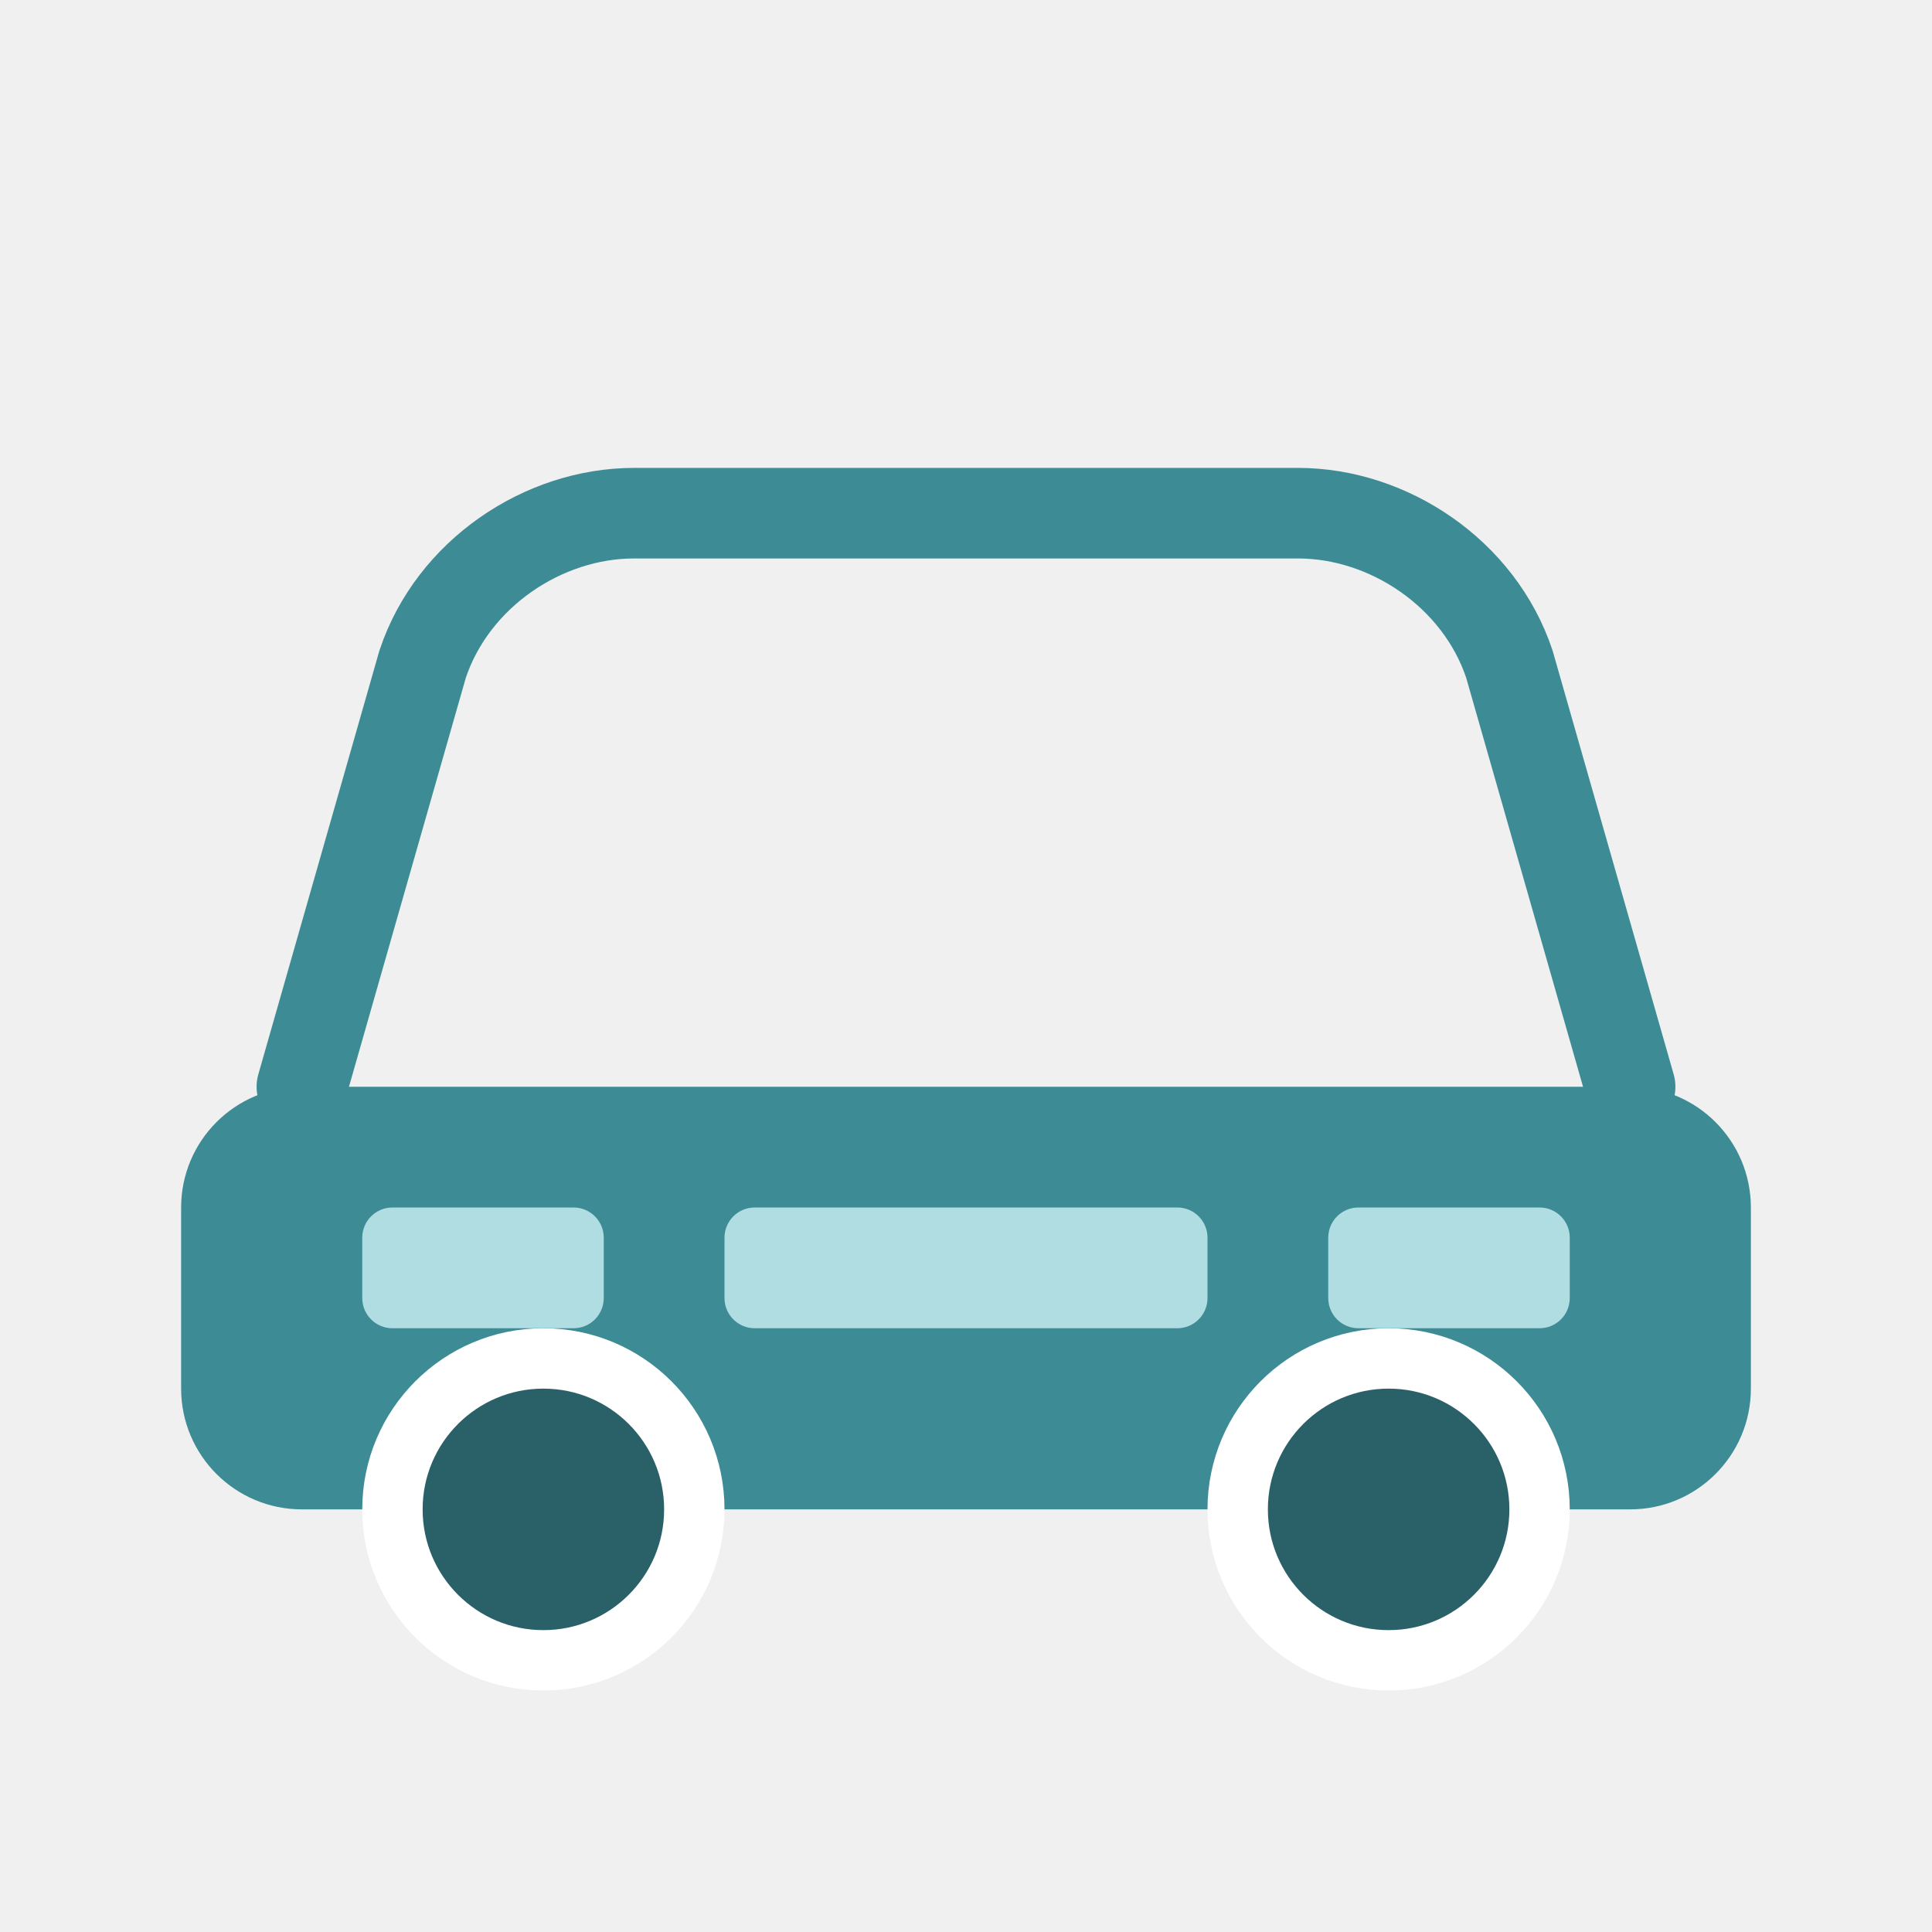
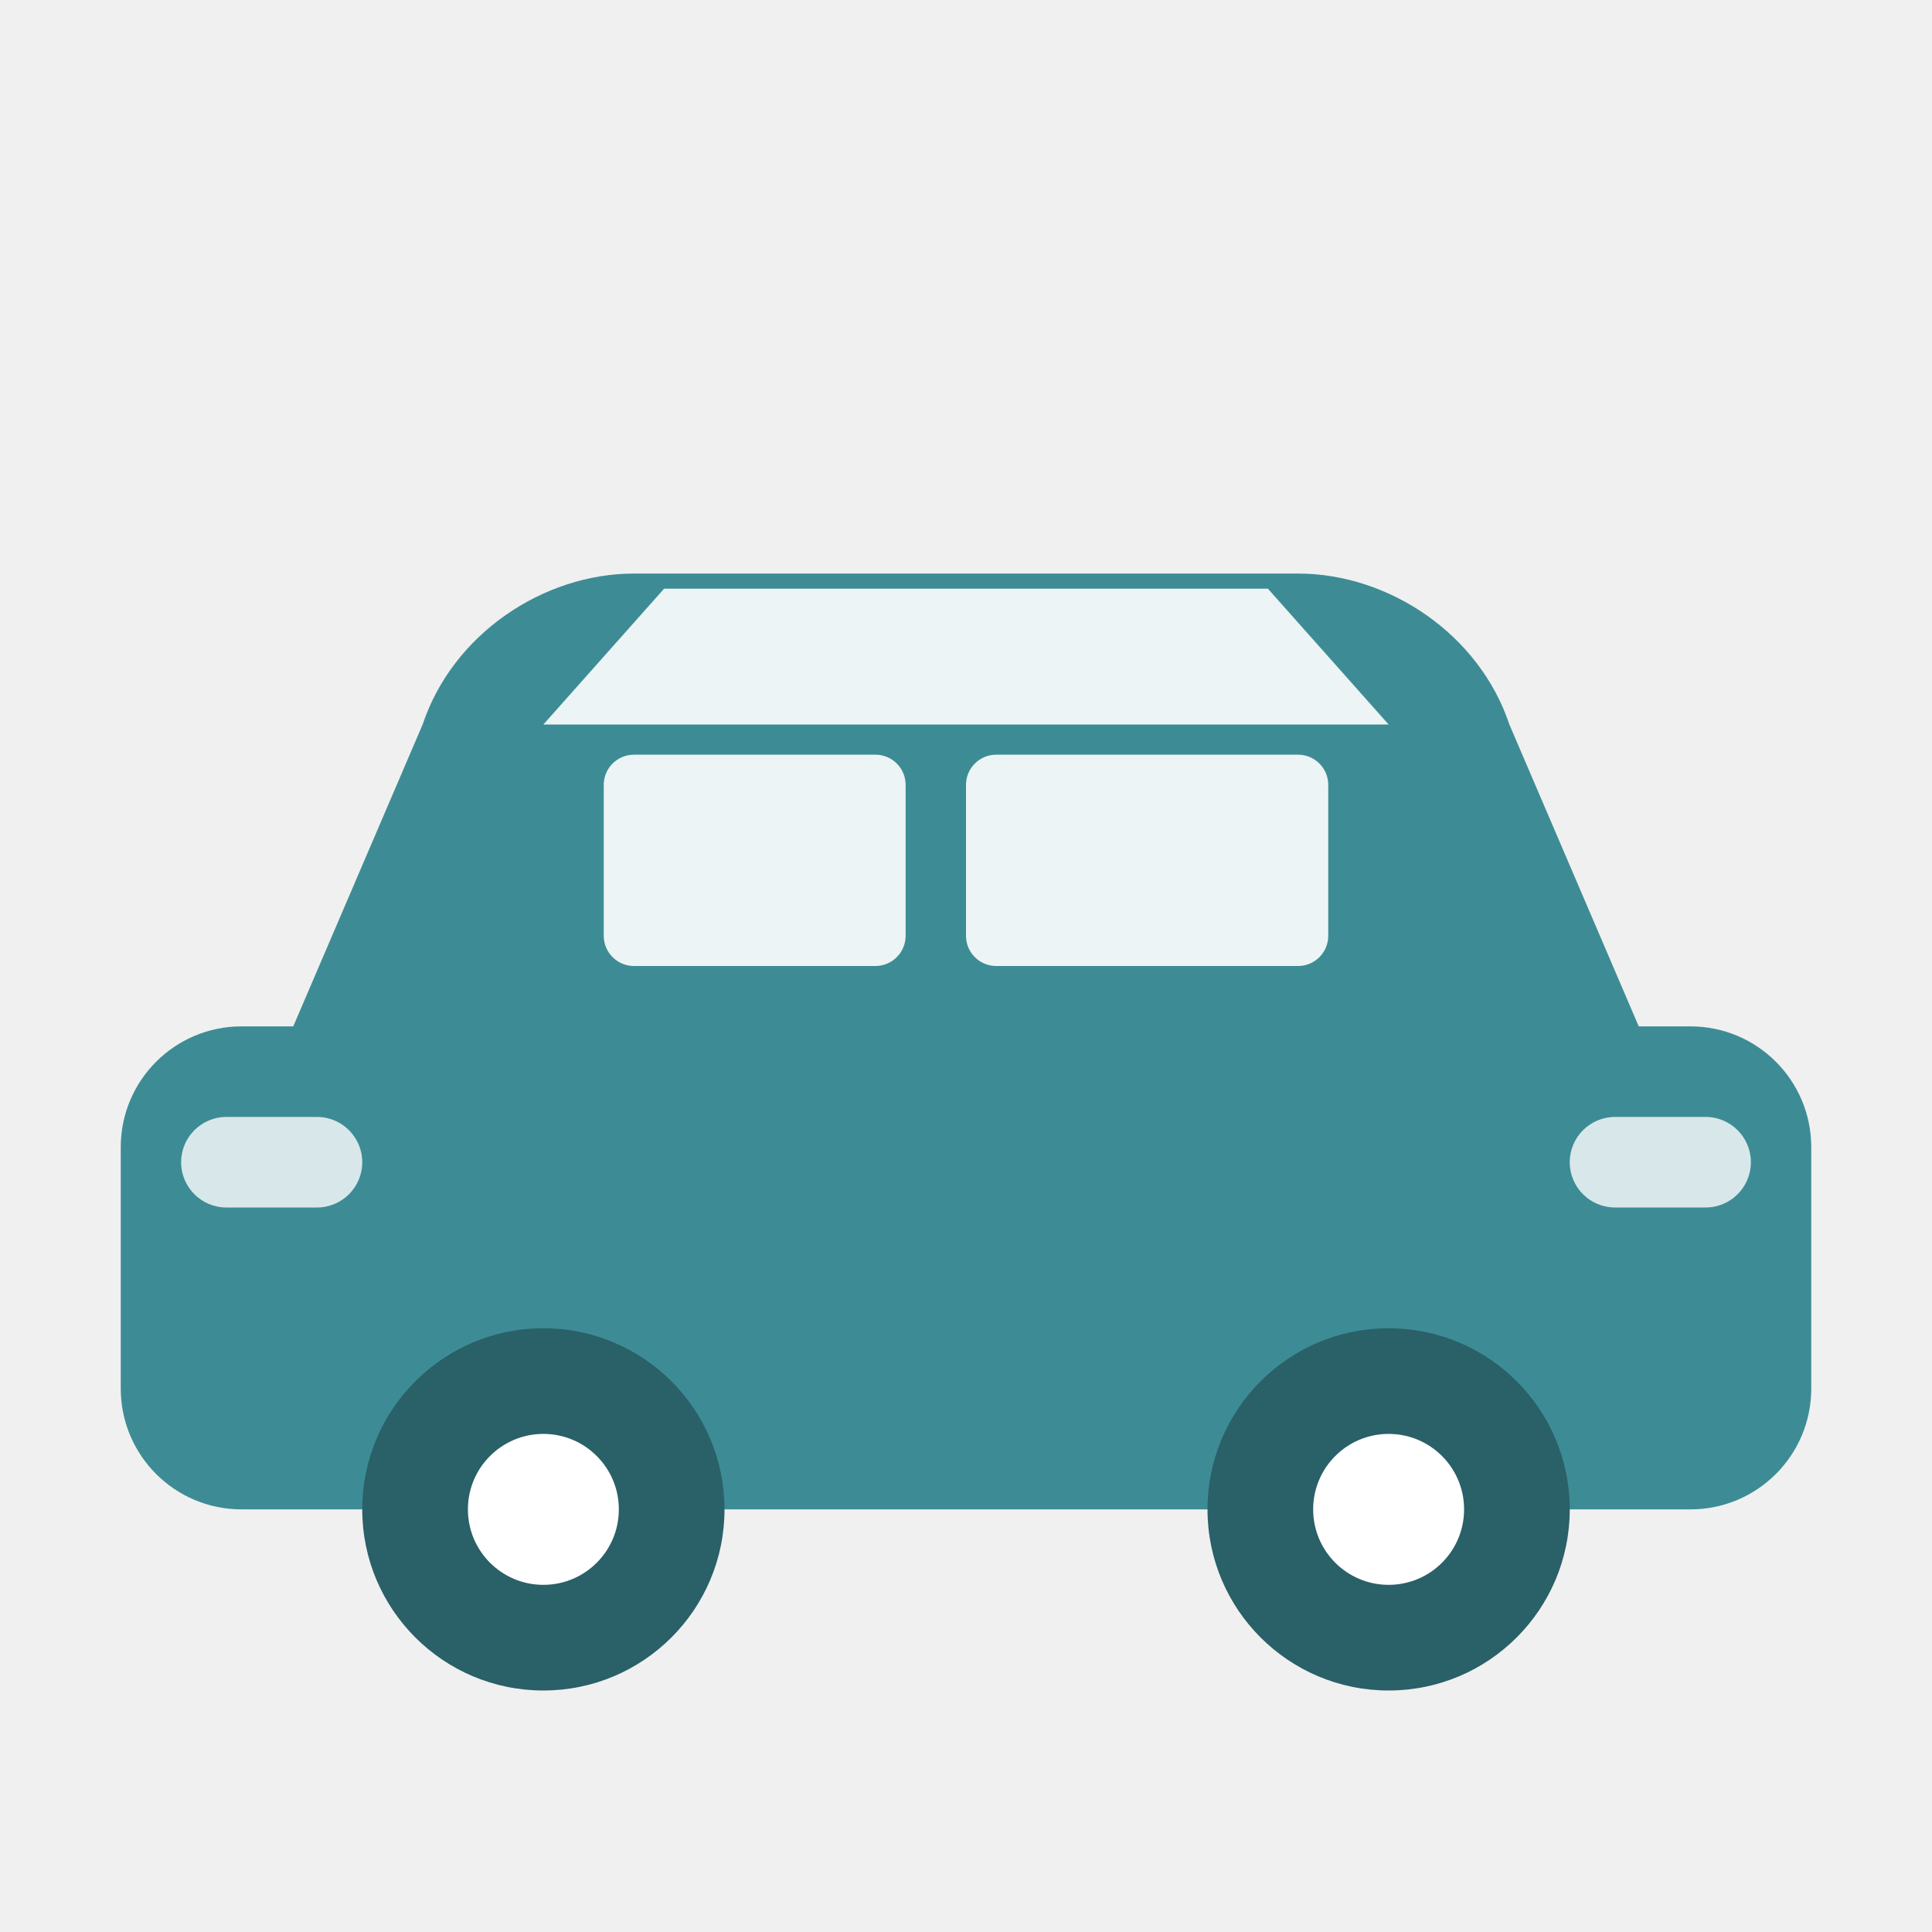
<svg xmlns="http://www.w3.org/2000/svg" viewBox="0 0 64 64" width="64" height="64">
-   <path d="M10 36l4-14c1-3 4-5 7-5h22c3 0 6 2 7 5l4 14" fill="none" stroke="#3D8C95" stroke-width="3" stroke-linecap="round" />
-   <rect x="6" y="36" width="52" height="14" rx="4" fill="#3D8C95" />
-   <circle cx="18" cy="50" r="5" fill="#2A6068" stroke="#fff" stroke-width="2" />
-   <circle cx="46" cy="50" r="5" fill="#2A6068" stroke="#fff" stroke-width="2" />
-   <rect x="12" y="40" width="8" height="4" rx="1" fill="#B0DDE2" />
-   <rect x="44" y="40" width="8" height="4" rx="1" fill="#B0DDE2" />
-   <rect x="24" y="40" width="16" height="4" rx="1" fill="#B0DDE2" />
+   <path d="M8 38 L14 24 C15 21 18 19 21 19 L43 19 C46 19 49 21 50 24 L56 38" fill="#3D8C95" />
+   <rect x="4" y="34" width="56" height="16" rx="4" fill="#3D8C95" />
+   <path d="M18 24 L22 19.5 L42 19.5 L46 24 Z" fill="#fff" opacity="0.9" />
+   <rect x="20" y="25" width="10" height="7" rx="1" fill="#fff" opacity="0.9" />
+   <rect x="32" y="25" width="12" height="7" rx="1" fill="#fff" opacity="0.9" />
+   <rect x="6" y="37" width="6" height="3" rx="1.5" fill="#fff" opacity="0.8" />
+   <rect x="52" y="37" width="6" height="3" rx="1.5" fill="#fff" opacity="0.8" />
+   <circle cx="18" cy="50" r="6" fill="#2A6068" />
+   <circle cx="18" cy="50" r="2.5" fill="#fff" />
+   <circle cx="46" cy="50" r="6" fill="#2A6068" />
+   <circle cx="46" cy="50" r="2.5" fill="#fff" />
</svg>
